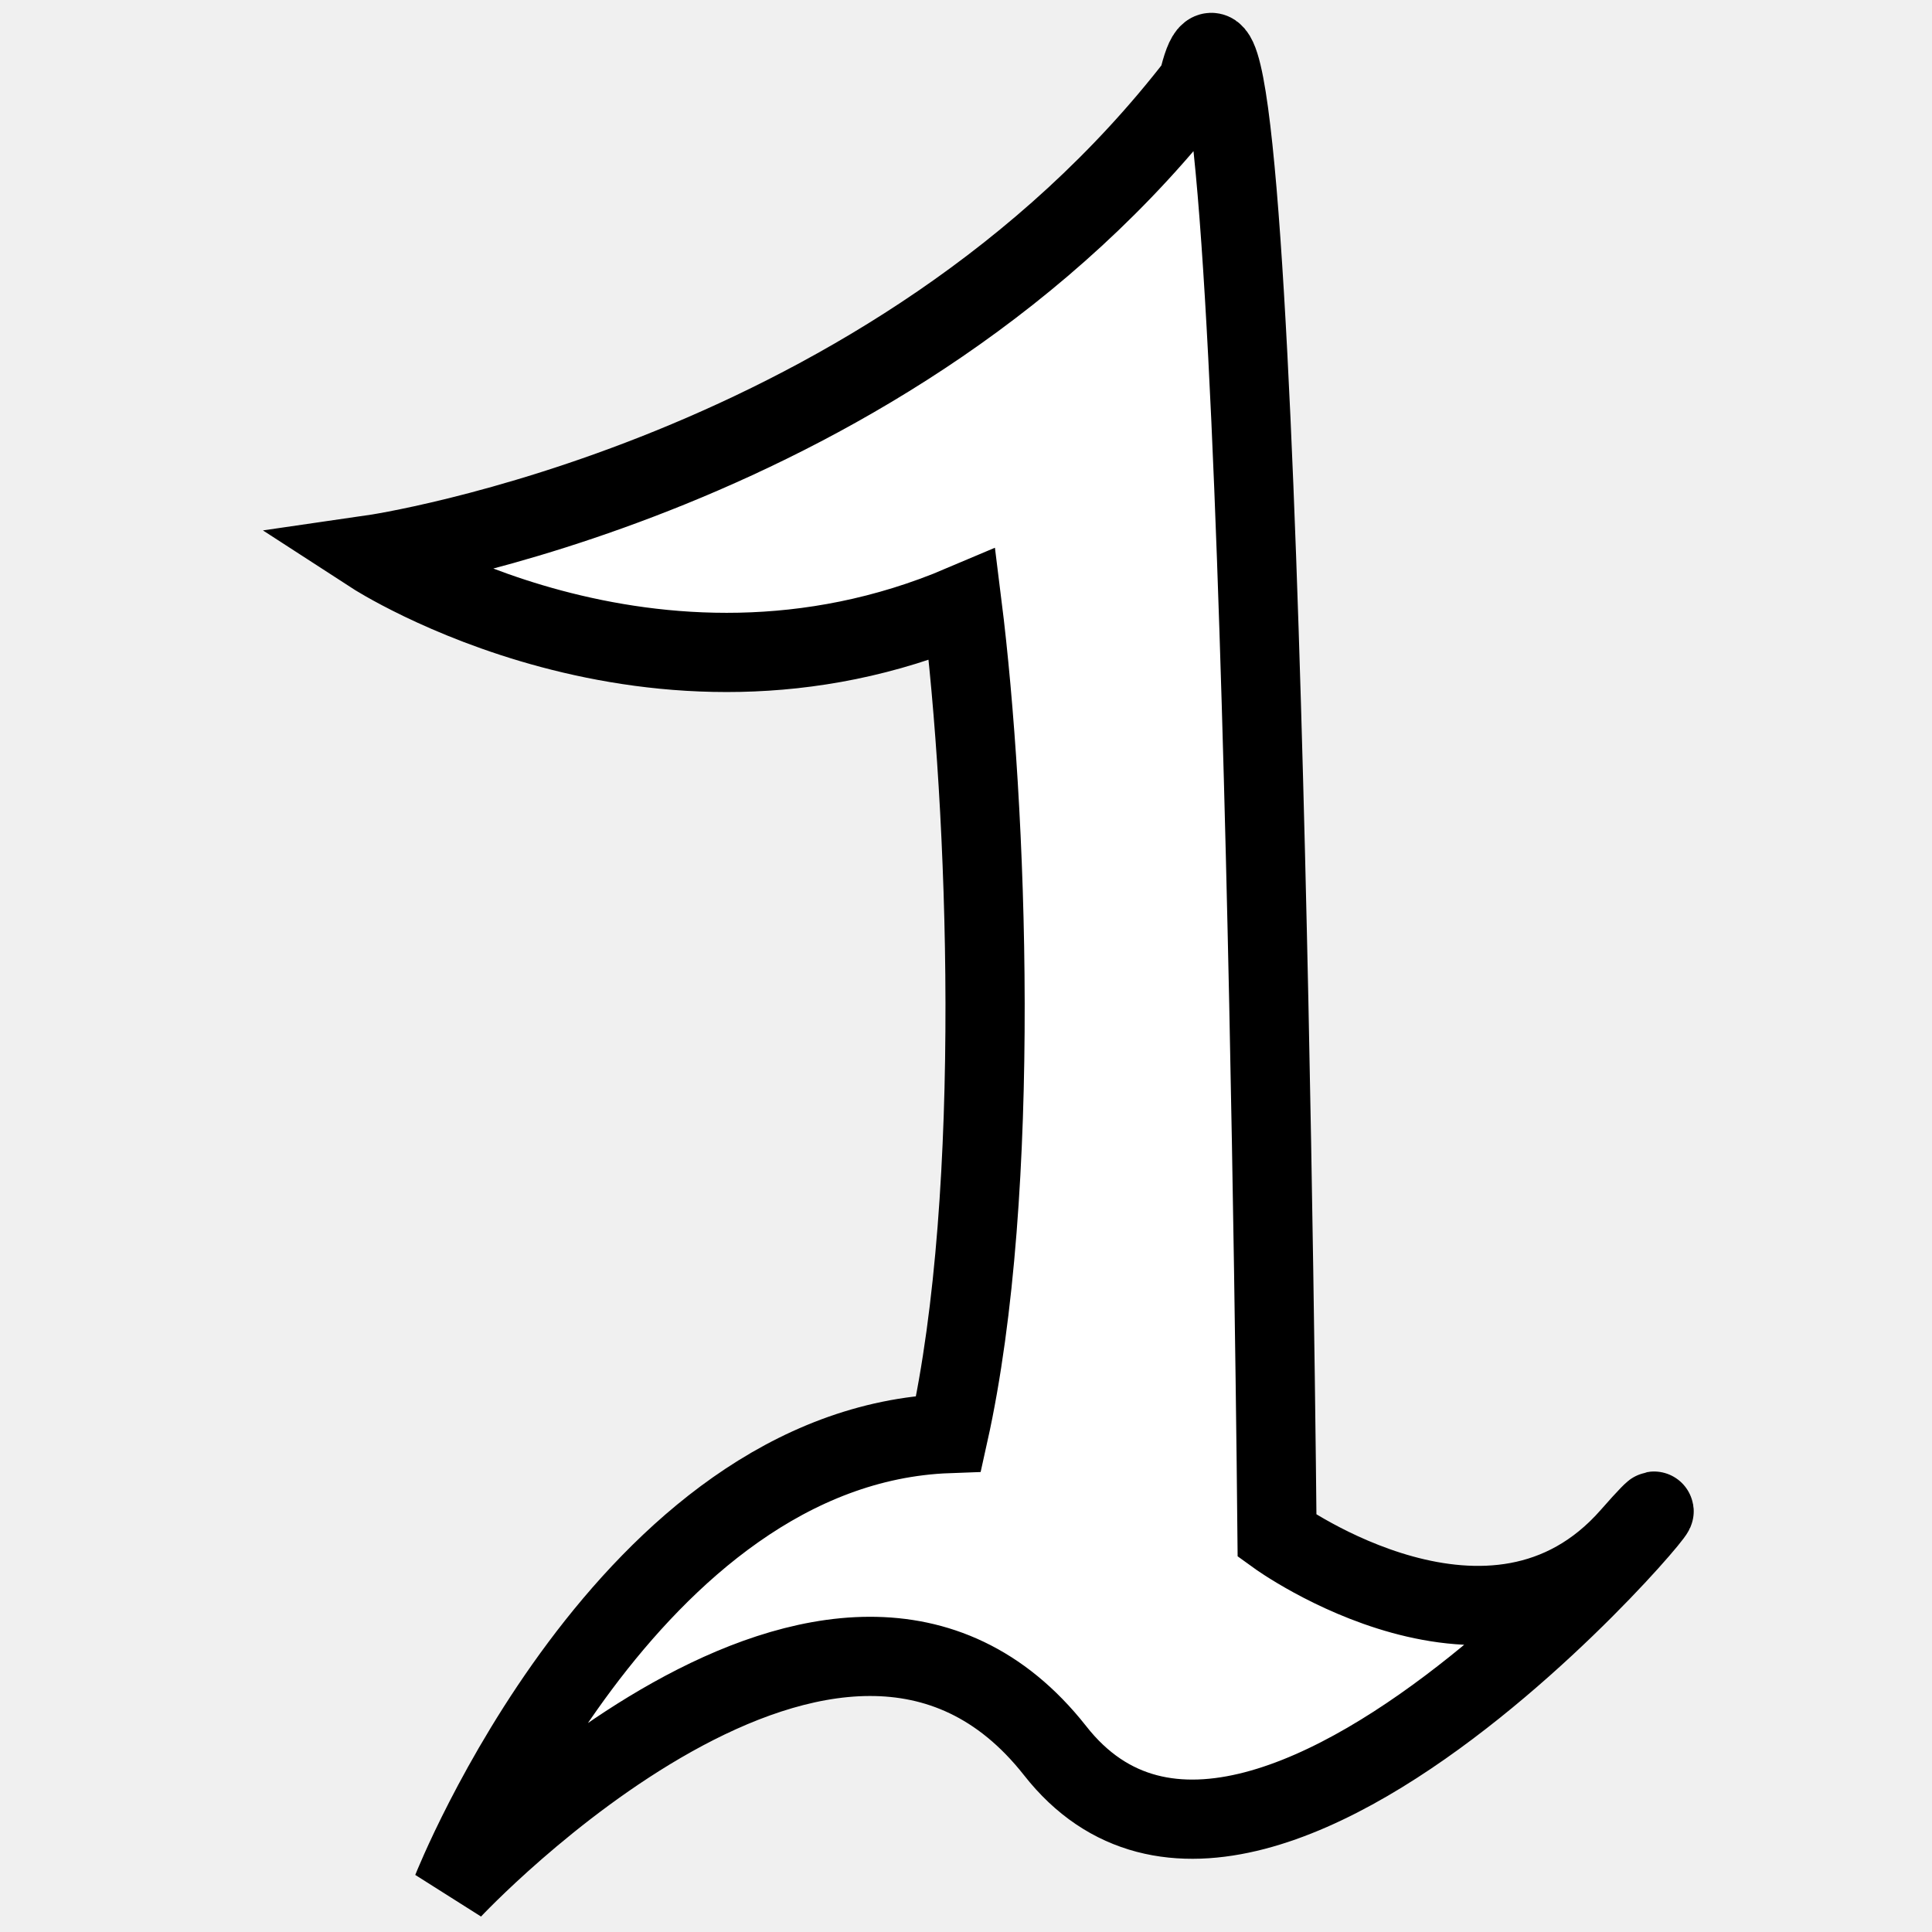
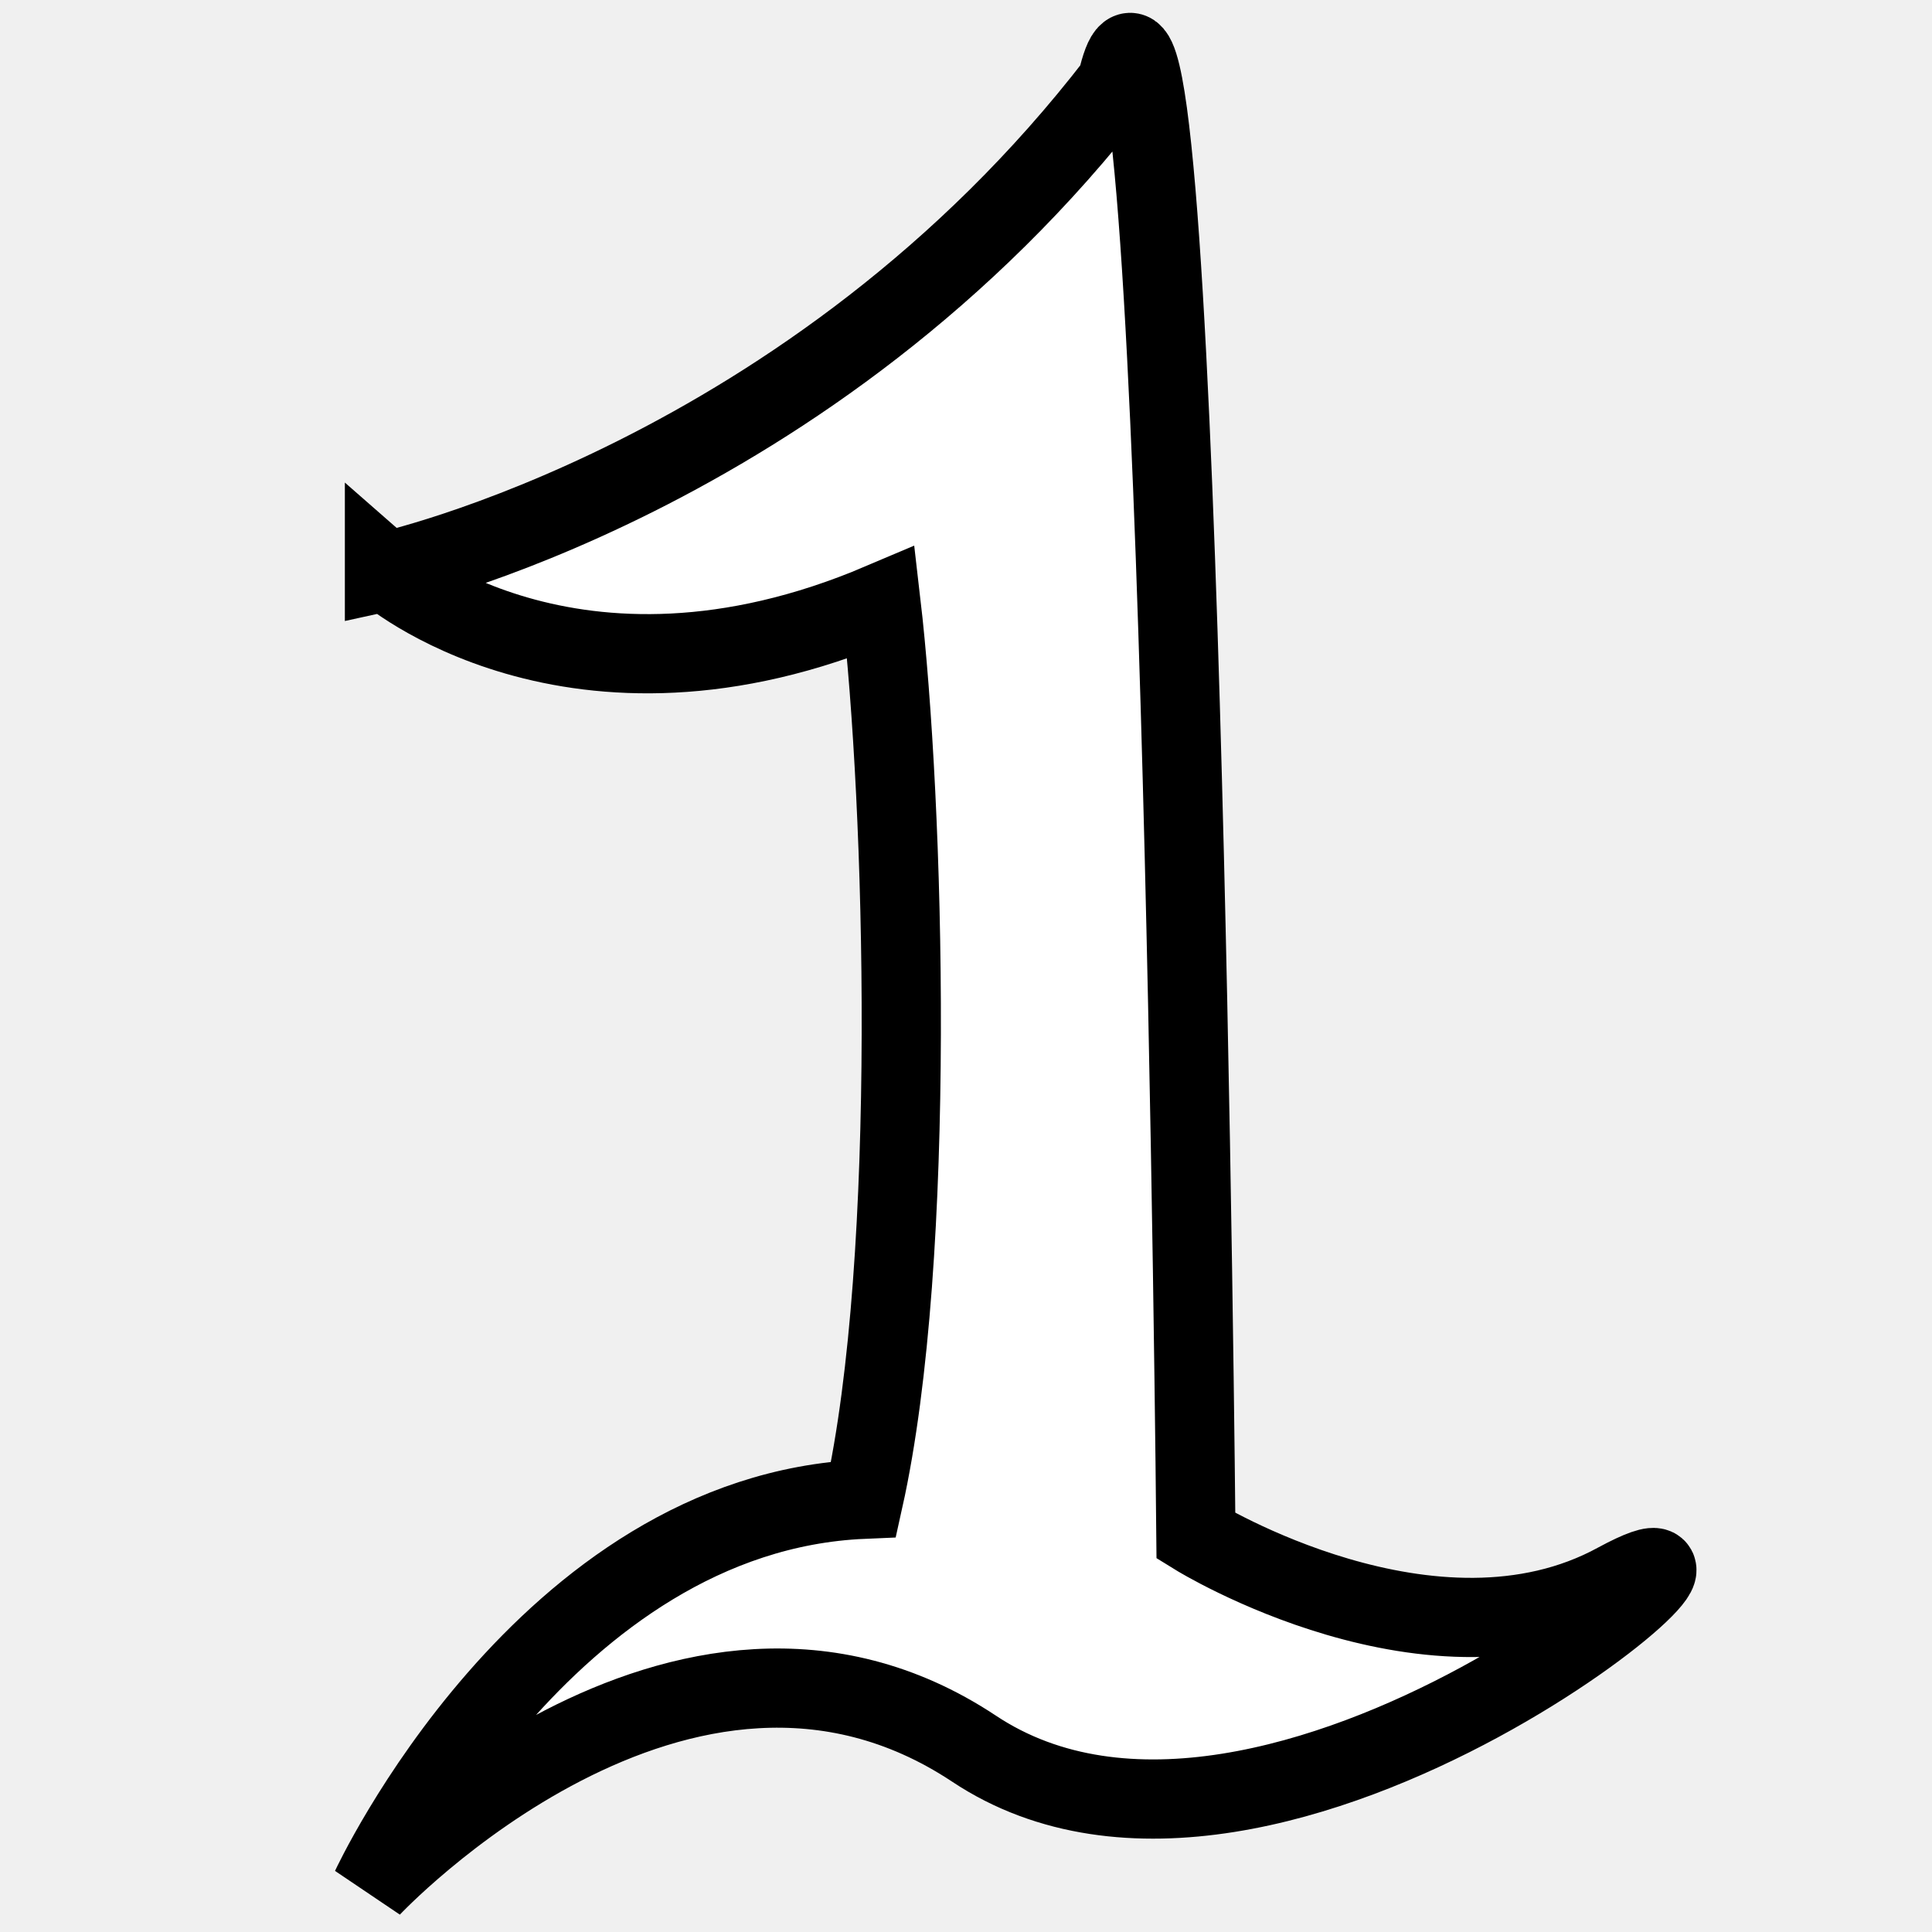
<svg xmlns="http://www.w3.org/2000/svg" width="1in" height="1in" viewBox="0 0 1 1" version="1.1" id="SVGRoot">
  <defs id="defs2772" />
  <g id="layer1">
-     <path style="fill:#ffffff;fill-opacity:1;stroke:#000000;stroke-width:0.041;stroke-linecap:butt;stroke-linejoin:miter;stroke-miterlimit:4;stroke-dasharray:none;stroke-opacity:1" d="m 0.193,0.287 c 0,0 0.269,-0.039 0.427,-0.244 0.033,-0.145 0.041,0.752 0.041,0.752 0,0 0.112,0.081 0.183,0 0.071,-0.081 -0.187,0.253 -0.298,0.111 -0.112,-0.142 -0.312,0.072 -0.312,0.072 0,0 0.091,-0.23 0.257,-0.236 0.028,-0.126 0.02,-0.325 0.007,-0.429 -0.16,0.068 -0.305,-0.026 -0.305,-0.026 z" id="path877" />
+     <path style="fill:#ffffff;fill-opacity:1;stroke:#000000;stroke-width:0.041;stroke-linecap:butt;stroke-linejoin:miter;stroke-miterlimit:4;stroke-dasharray:none;stroke-opacity:1" d="m 0.199,0.296 c 0,0 0.221,-0.048 0.379,-0.253 0.033,-0.145 0.041,0.752 0.041,0.752 0,0 0.123,0.076 0.218,0.024 0.098,-0.053 -0.177,0.19 -0.333,0.086 -0.151,-0.1 -0.312,0.072 -0.312,0.072 0,0 0.09,-0.194 0.255,-0.201 0.028,-0.126 0.021,-0.361 0.009,-0.464 -0.16,0.068 -0.257,-0.017 -0.257,-0.017 z" id="path877" />
  </g>
</svg>
